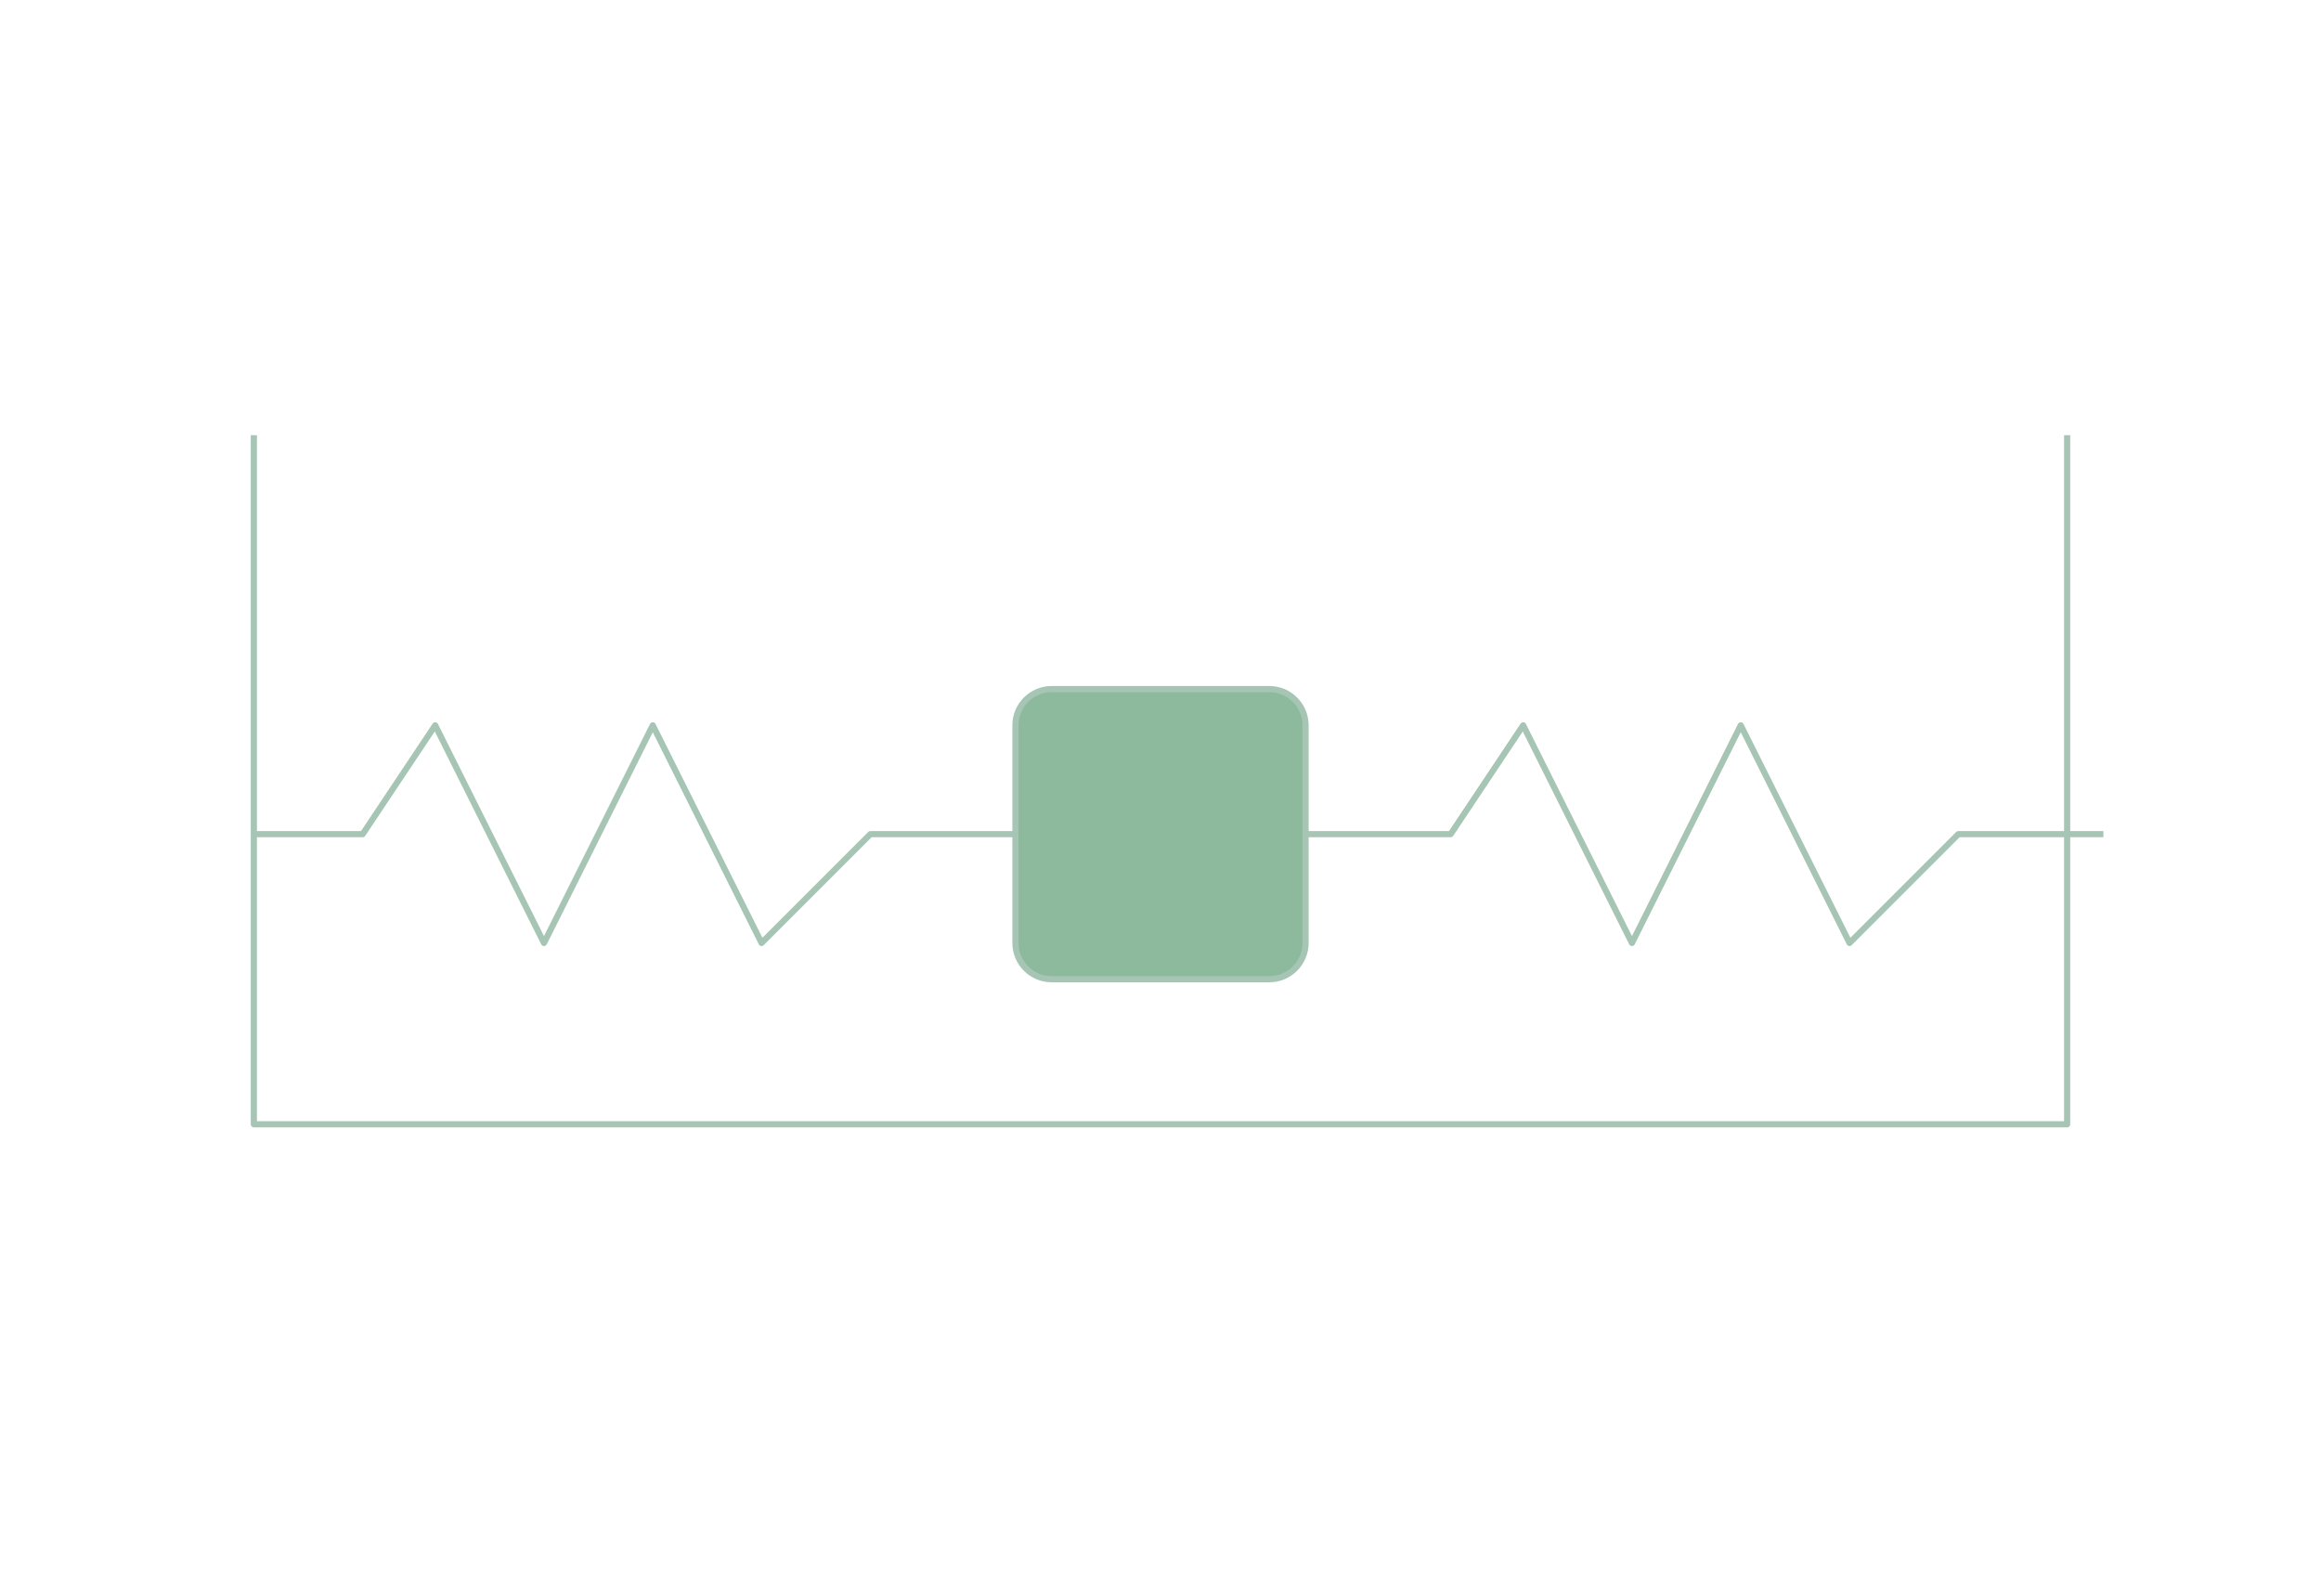
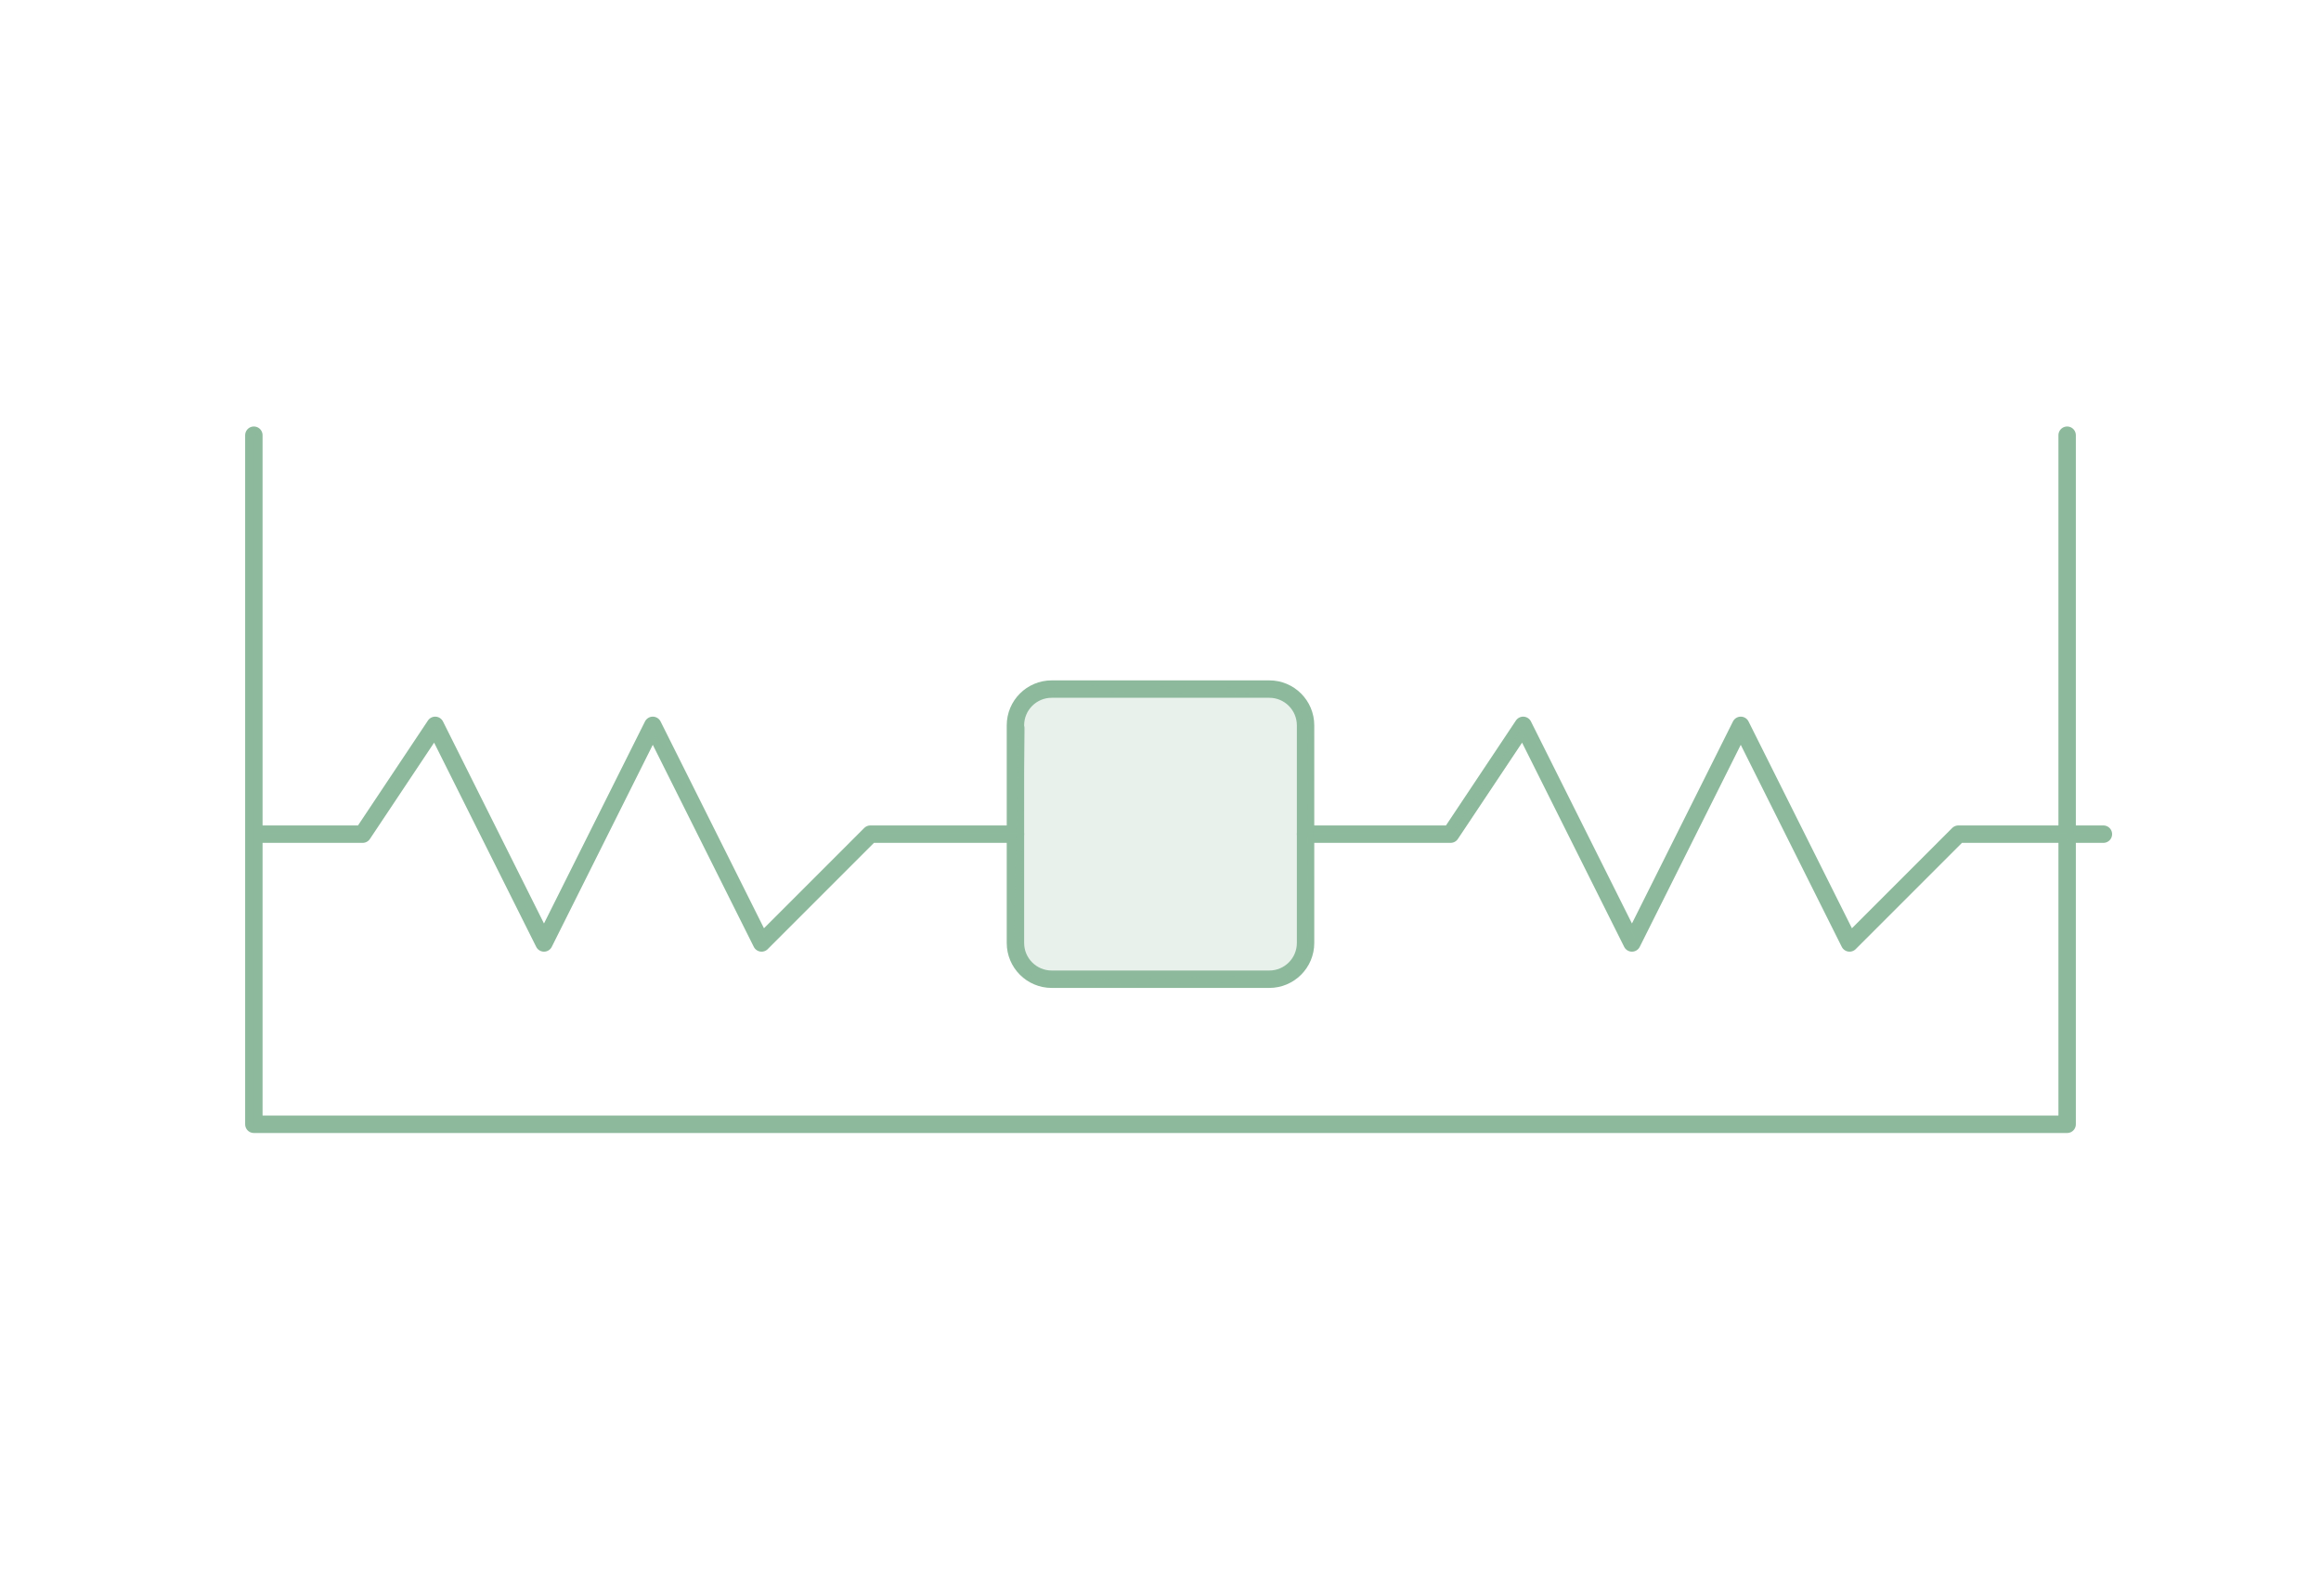
- <svg xmlns="http://www.w3.org/2000/svg" viewBox="0 0 320 220" fill="none" stroke="#a6c5b5" stroke-width=".85" stroke-linejoin="round">
-   <path d="M35 60V155H285V60M35 115h15l10 -15 15 30 15 -30 15 30 15 -15h20m40 0h20l10 -15 15 30 15 -30 15 30 15 -15h20" />
-   <rect x="140" y="95" width="40" height="40" rx="5" fill="#8db99c" />
+ <svg xmlns="http://www.w3.org/2000/svg" viewBox="0 0 320 220">
+   <path d="M35 60V155H285V60M35 115h15l10 -15 15 30 15 -30 15 30 15 -15h20m40 0h20l10 -15 15 30 15 -30 15 30 15 -15h20" fill="none" stroke="#8db99c" stroke-width="2.4" stroke-linejoin="round" stroke-linecap="round" />
+   <rect x="140" y="95" width="40" height="40" rx="5" fill="#8db99c" stroke="#8db99c" stroke-width="2.4" stroke-linecap="round" stroke-linejoin="round" fill-opacity=".2" />
+   <path d="M35 60V155H285V60M35 115h15l10 -15 15 30 15 -30 15 30 15 -15h20m40 0h20l10 -15 15 30 15 -30 15 30 15 -15h20" fill="none" stroke="#8db99c" stroke-width=".85" opacity=".4" transform="translate(.45 .3)" stroke-linecap="round" stroke-linejoin="round" />
+   <path d="M 175.00 95.00 L 176.67 95.10 L 177.08 95.24 L 178.64 96.67 L 179.64 97.86 L 179.38 98.38 L 180.20 99.74 L 180.22 130.40 L 179.38 131.43 L 179.61 132.05 L 178.66 133.55 L 177.07 134.77 L 176.65 134.68 L 175.03 134.60 L 144.61 135.28 L 144.11 135.14 L 142.43 133.96 L 141.14 133.35 L 141.11 132.93 L 140.00 131.35 L 139.75 129.55 L 140.45 100.09 L 139.91 99.13 L 140.51 97.28 L 141.90 96.11 L 142.16 96.00 L 143.65 95.41 L 145.40 94.59 L 175.00 95.00" fill="none" stroke="#8db99c" stroke-width=".85" opacity=".4" transform="translate(.45 .3)" stroke-linecap="round" stroke-linejoin="round" />
</svg>
